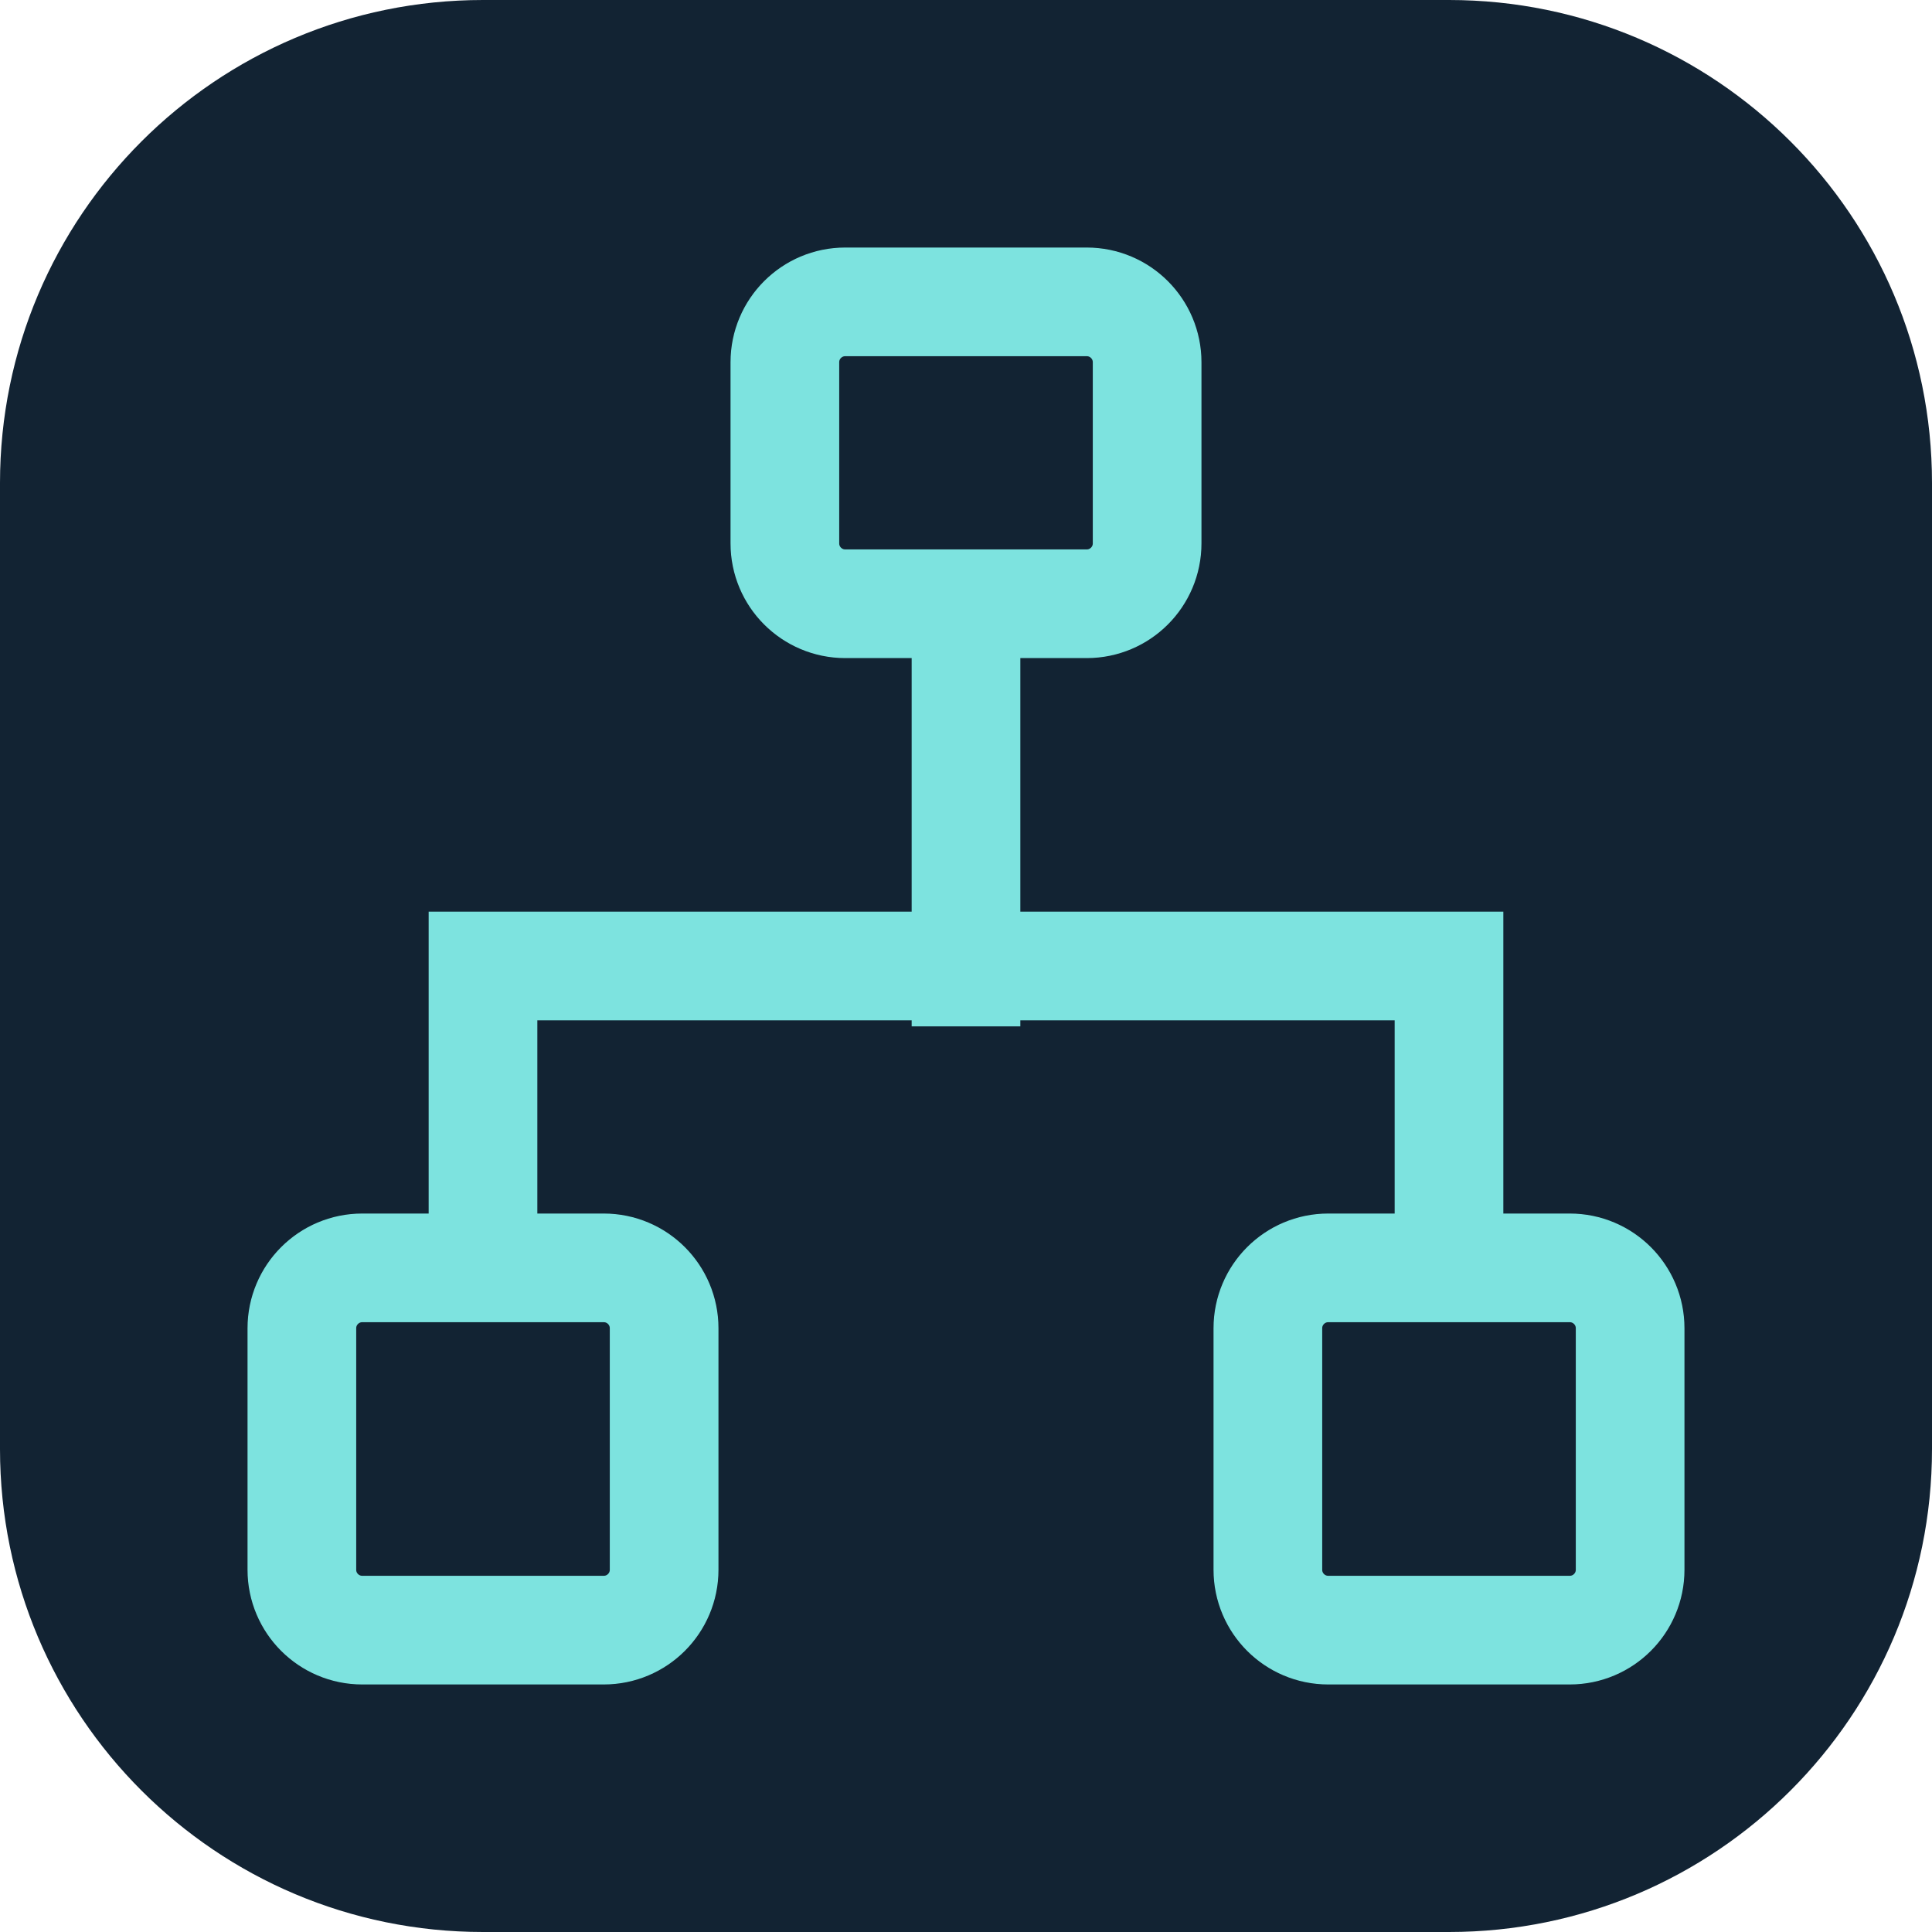
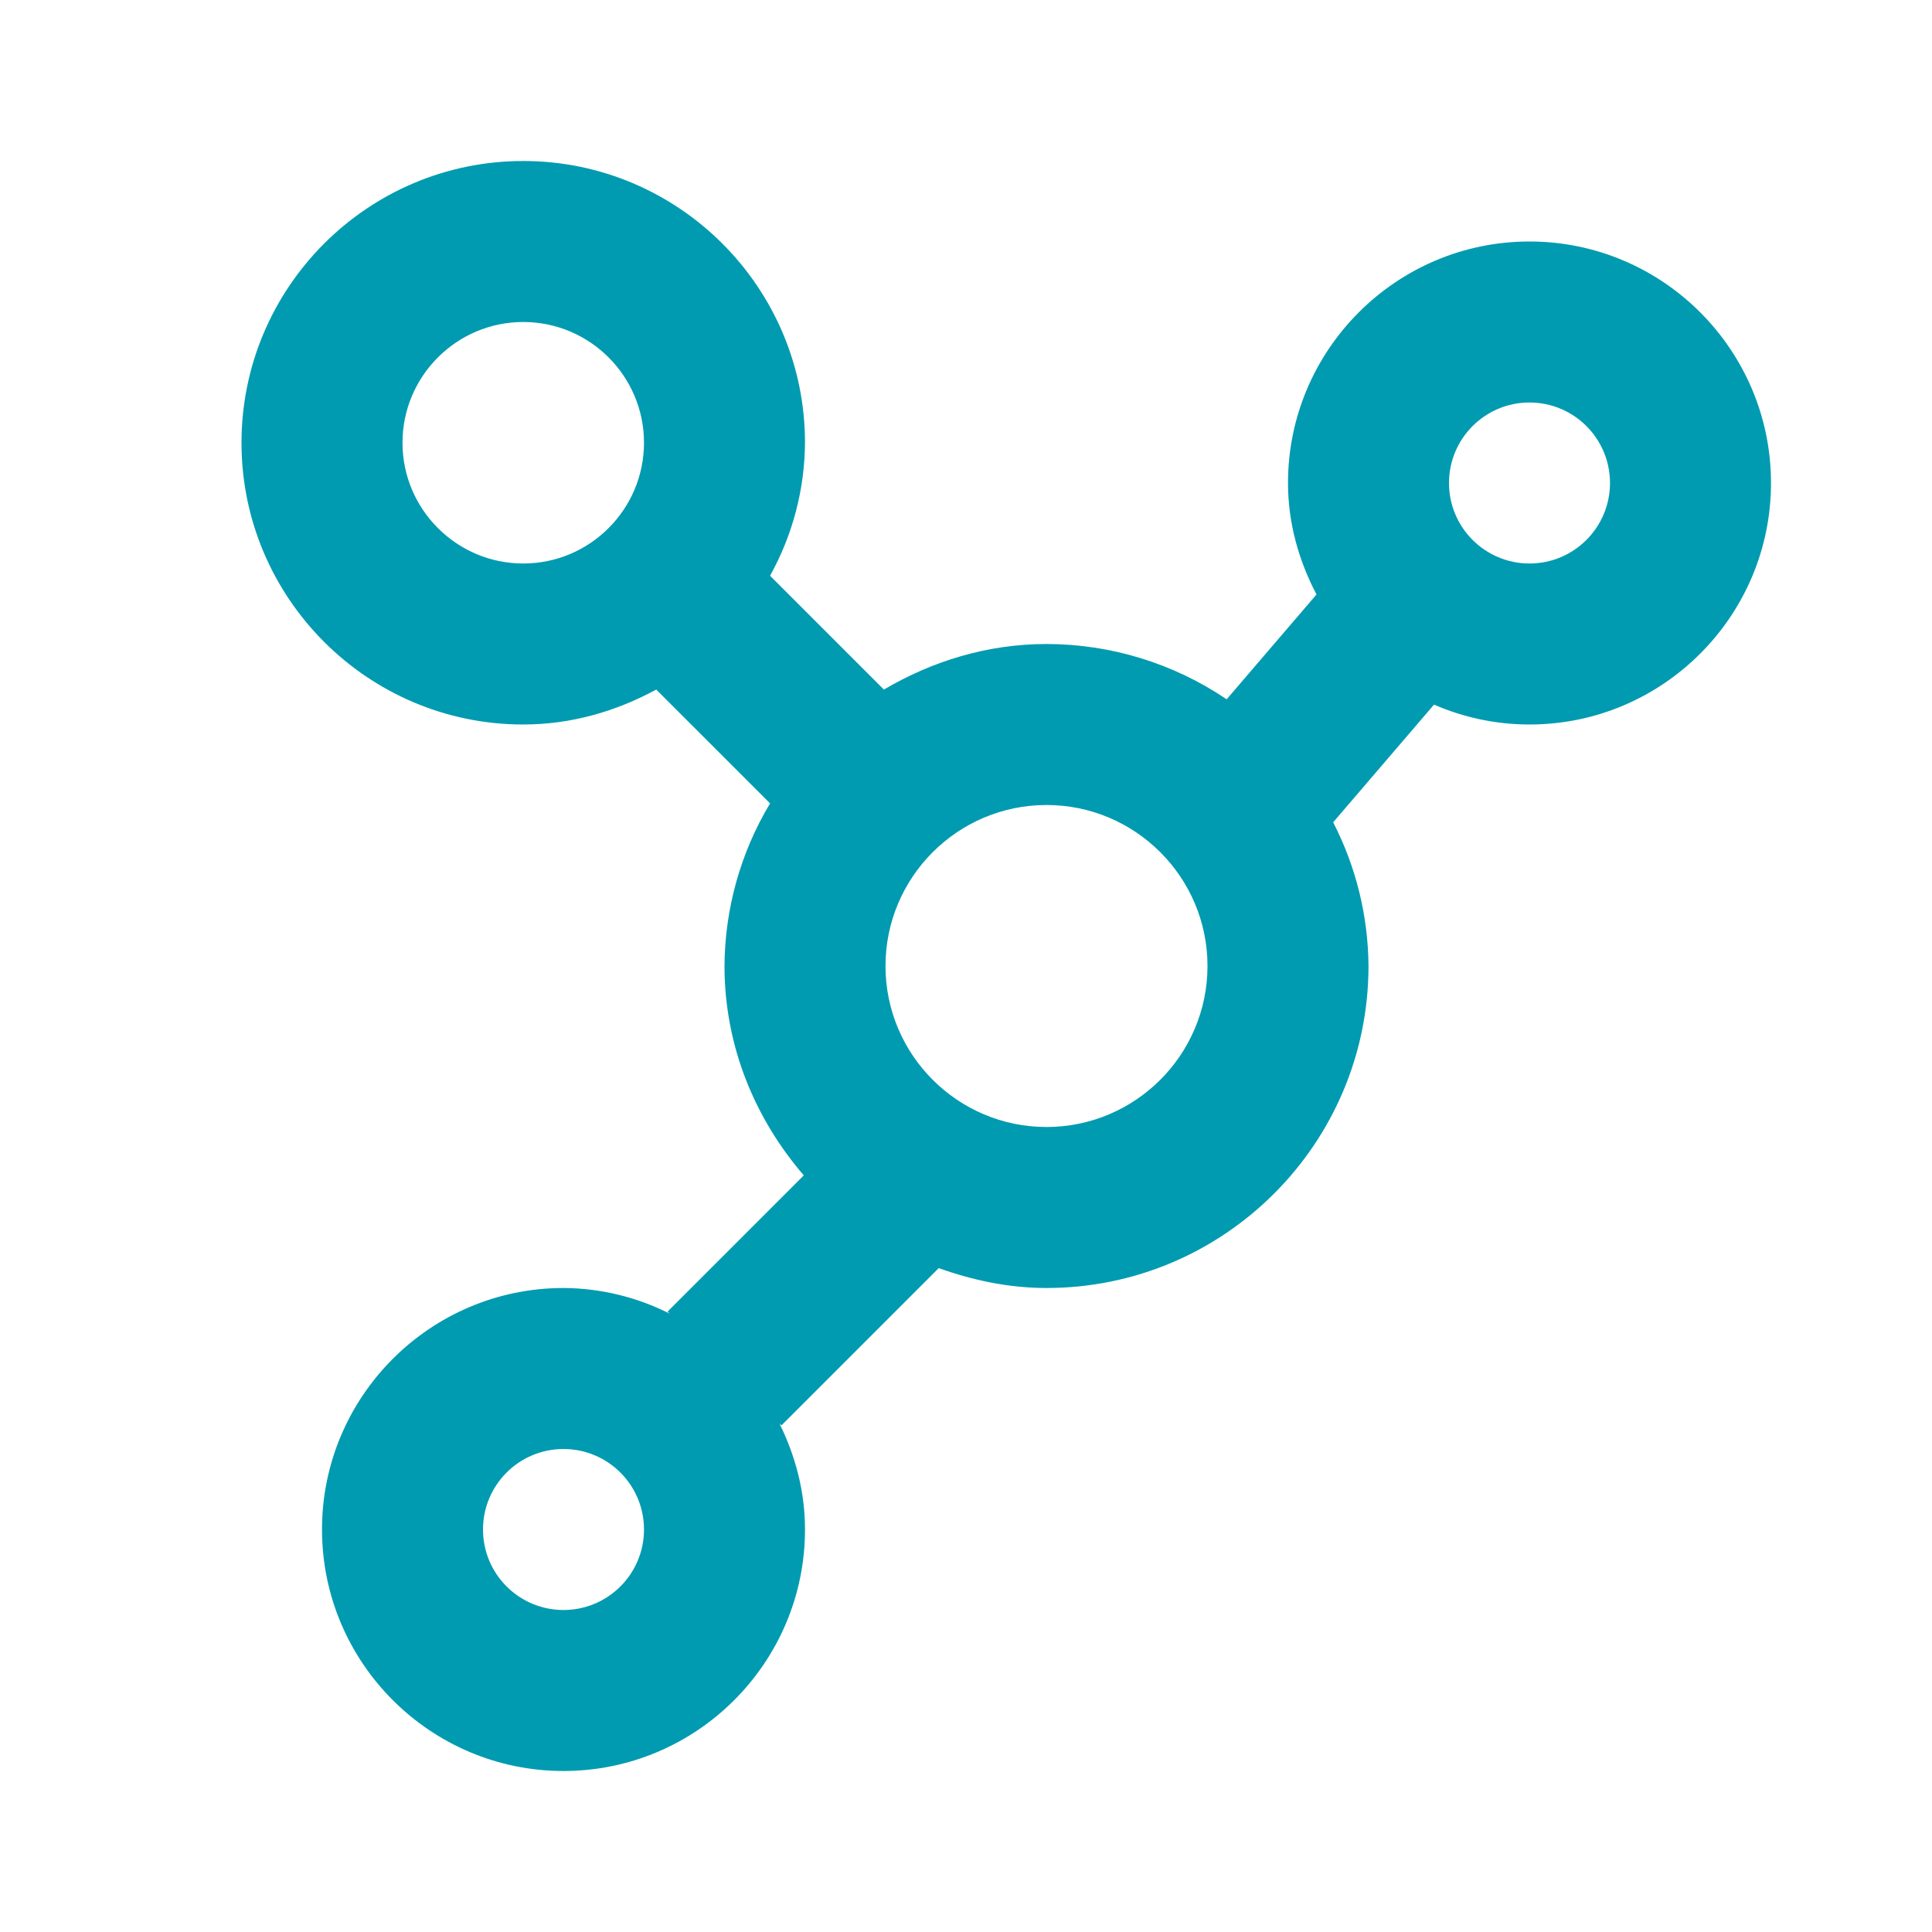
- <svg xmlns="http://www.w3.org/2000/svg" viewBox="0 0 32 32">
-   <rect width="32" height="32" rx="8" fill="#122333" />
-   <g fill="none" stroke="#7de3df" stroke-width="1.8">
-     <path d="M16 10v7M8 21v-5h16v5" />
-     <rect x="13" y="5" width="6" height="5" rx="1" />
-     <rect x="5" y="21" width="6" height="6" rx="1" />
-     <rect x="21" y="21" width="6" height="6" rx="1" />
-   </g>
+ <svg xmlns="http://www.w3.org/2000/svg" width="24" height="24" viewBox="0 0 24 24" color="#009bb0">
+   <path fill="currentColor" d="M19 3c-1.654 0-3 1.346-3 3c0 .502.136.968.354 1.385l-1.116 1.302A4 4 0 0 0 13 8c-.739 0-1.425.216-2.02.566L9.566 7.152A3.45 3.45 0 0 0 10 5.5C10 3.57 8.43 2 6.5 2S3 3.57 3 5.5S4.57 9 6.5 9c.601 0 1.158-.166 1.652-.434L9.566 9.98A3.97 3.97 0 0 0 9 12c0 .997.38 1.899.985 2.601l-1.692 1.692l.025.025A2.96 2.96 0 0 0 7 16c-1.654 0-3 1.346-3 3s1.346 3 3 3s3-1.346 3-3c0-.476-.121-.919-.318-1.318l.025.025l1.954-1.954c.421.15.867.247 1.339.247c2.206 0 4-1.794 4-4a3.96 3.96 0 0 0-.439-1.785l1.253-1.462c.364.158.764.247 1.186.247c1.654 0 3-1.346 3-3s-1.346-3-3-3M7 20a1 1 0 1 1 0-2a1 1 0 0 1 0 2M5 5.5C5 4.673 5.673 4 6.5 4S8 4.673 8 5.5S7.327 7 6.5 7S5 6.327 5 5.5m8 8.5c-1.103 0-2-.897-2-2s.897-2 2-2s2 .897 2 2s-.897 2-2 2m6-7a1 1 0 1 1 0-2a1 1 0 0 1 0 2" />
</svg>
